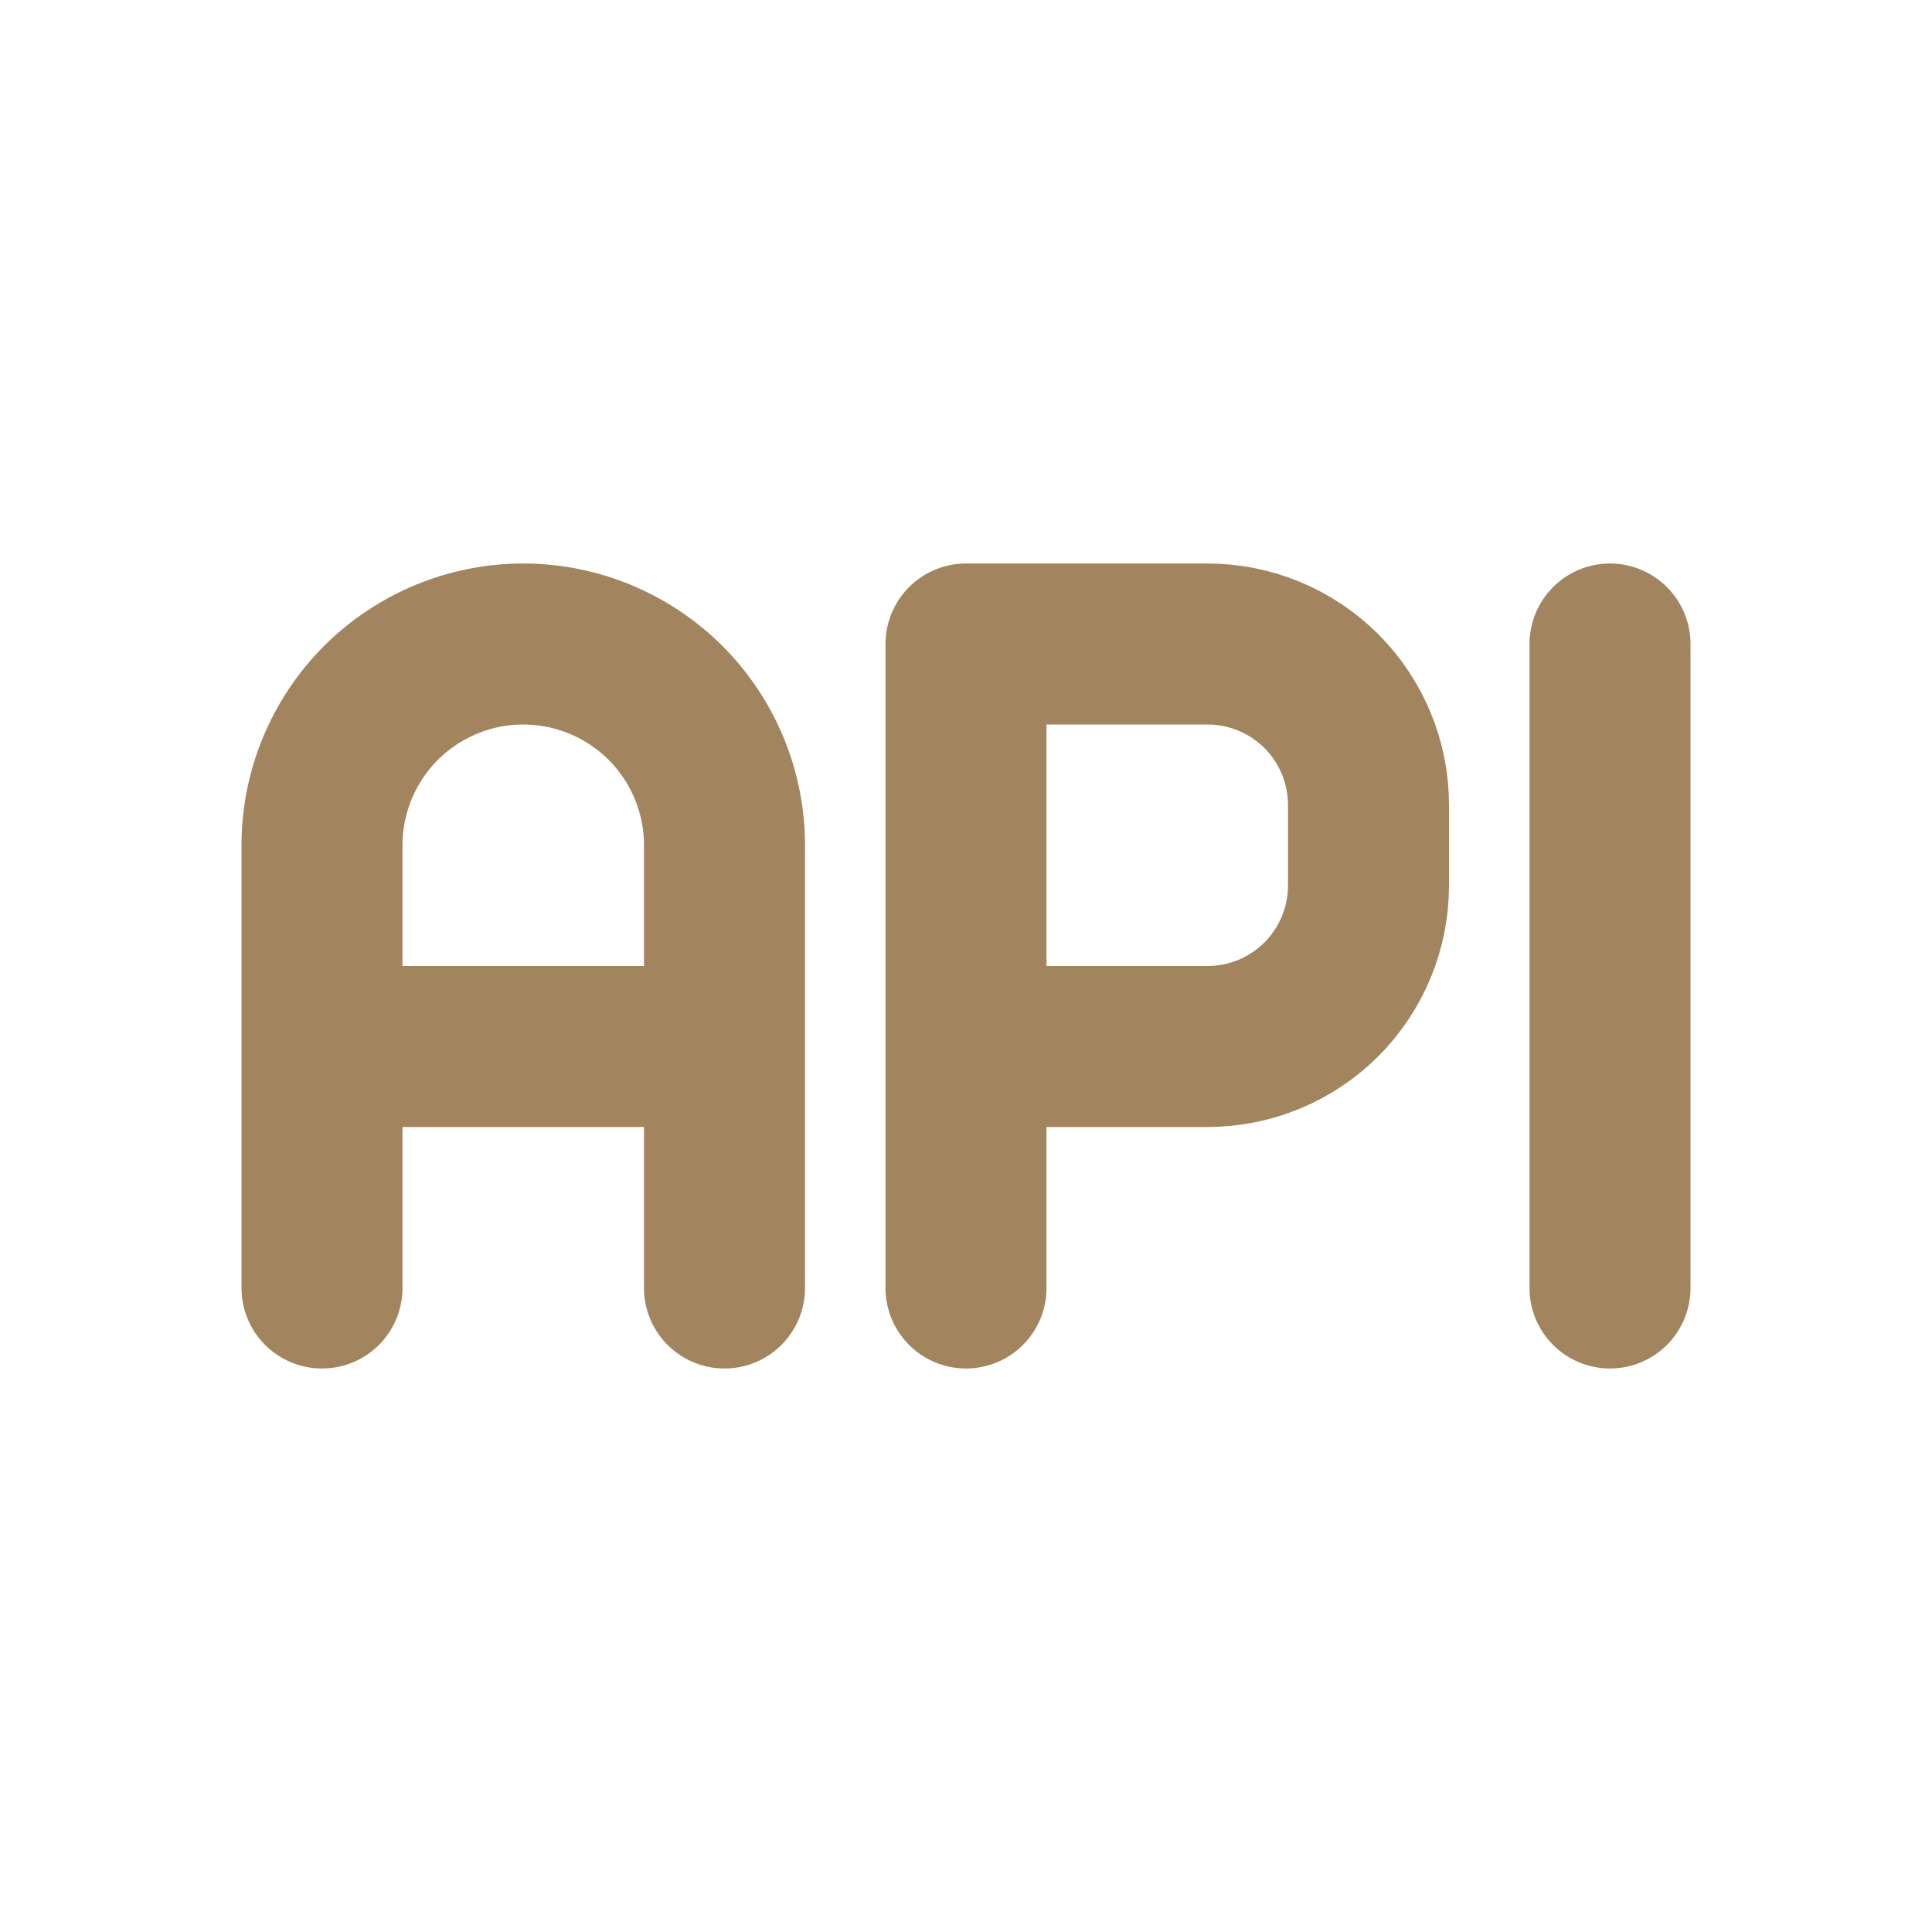
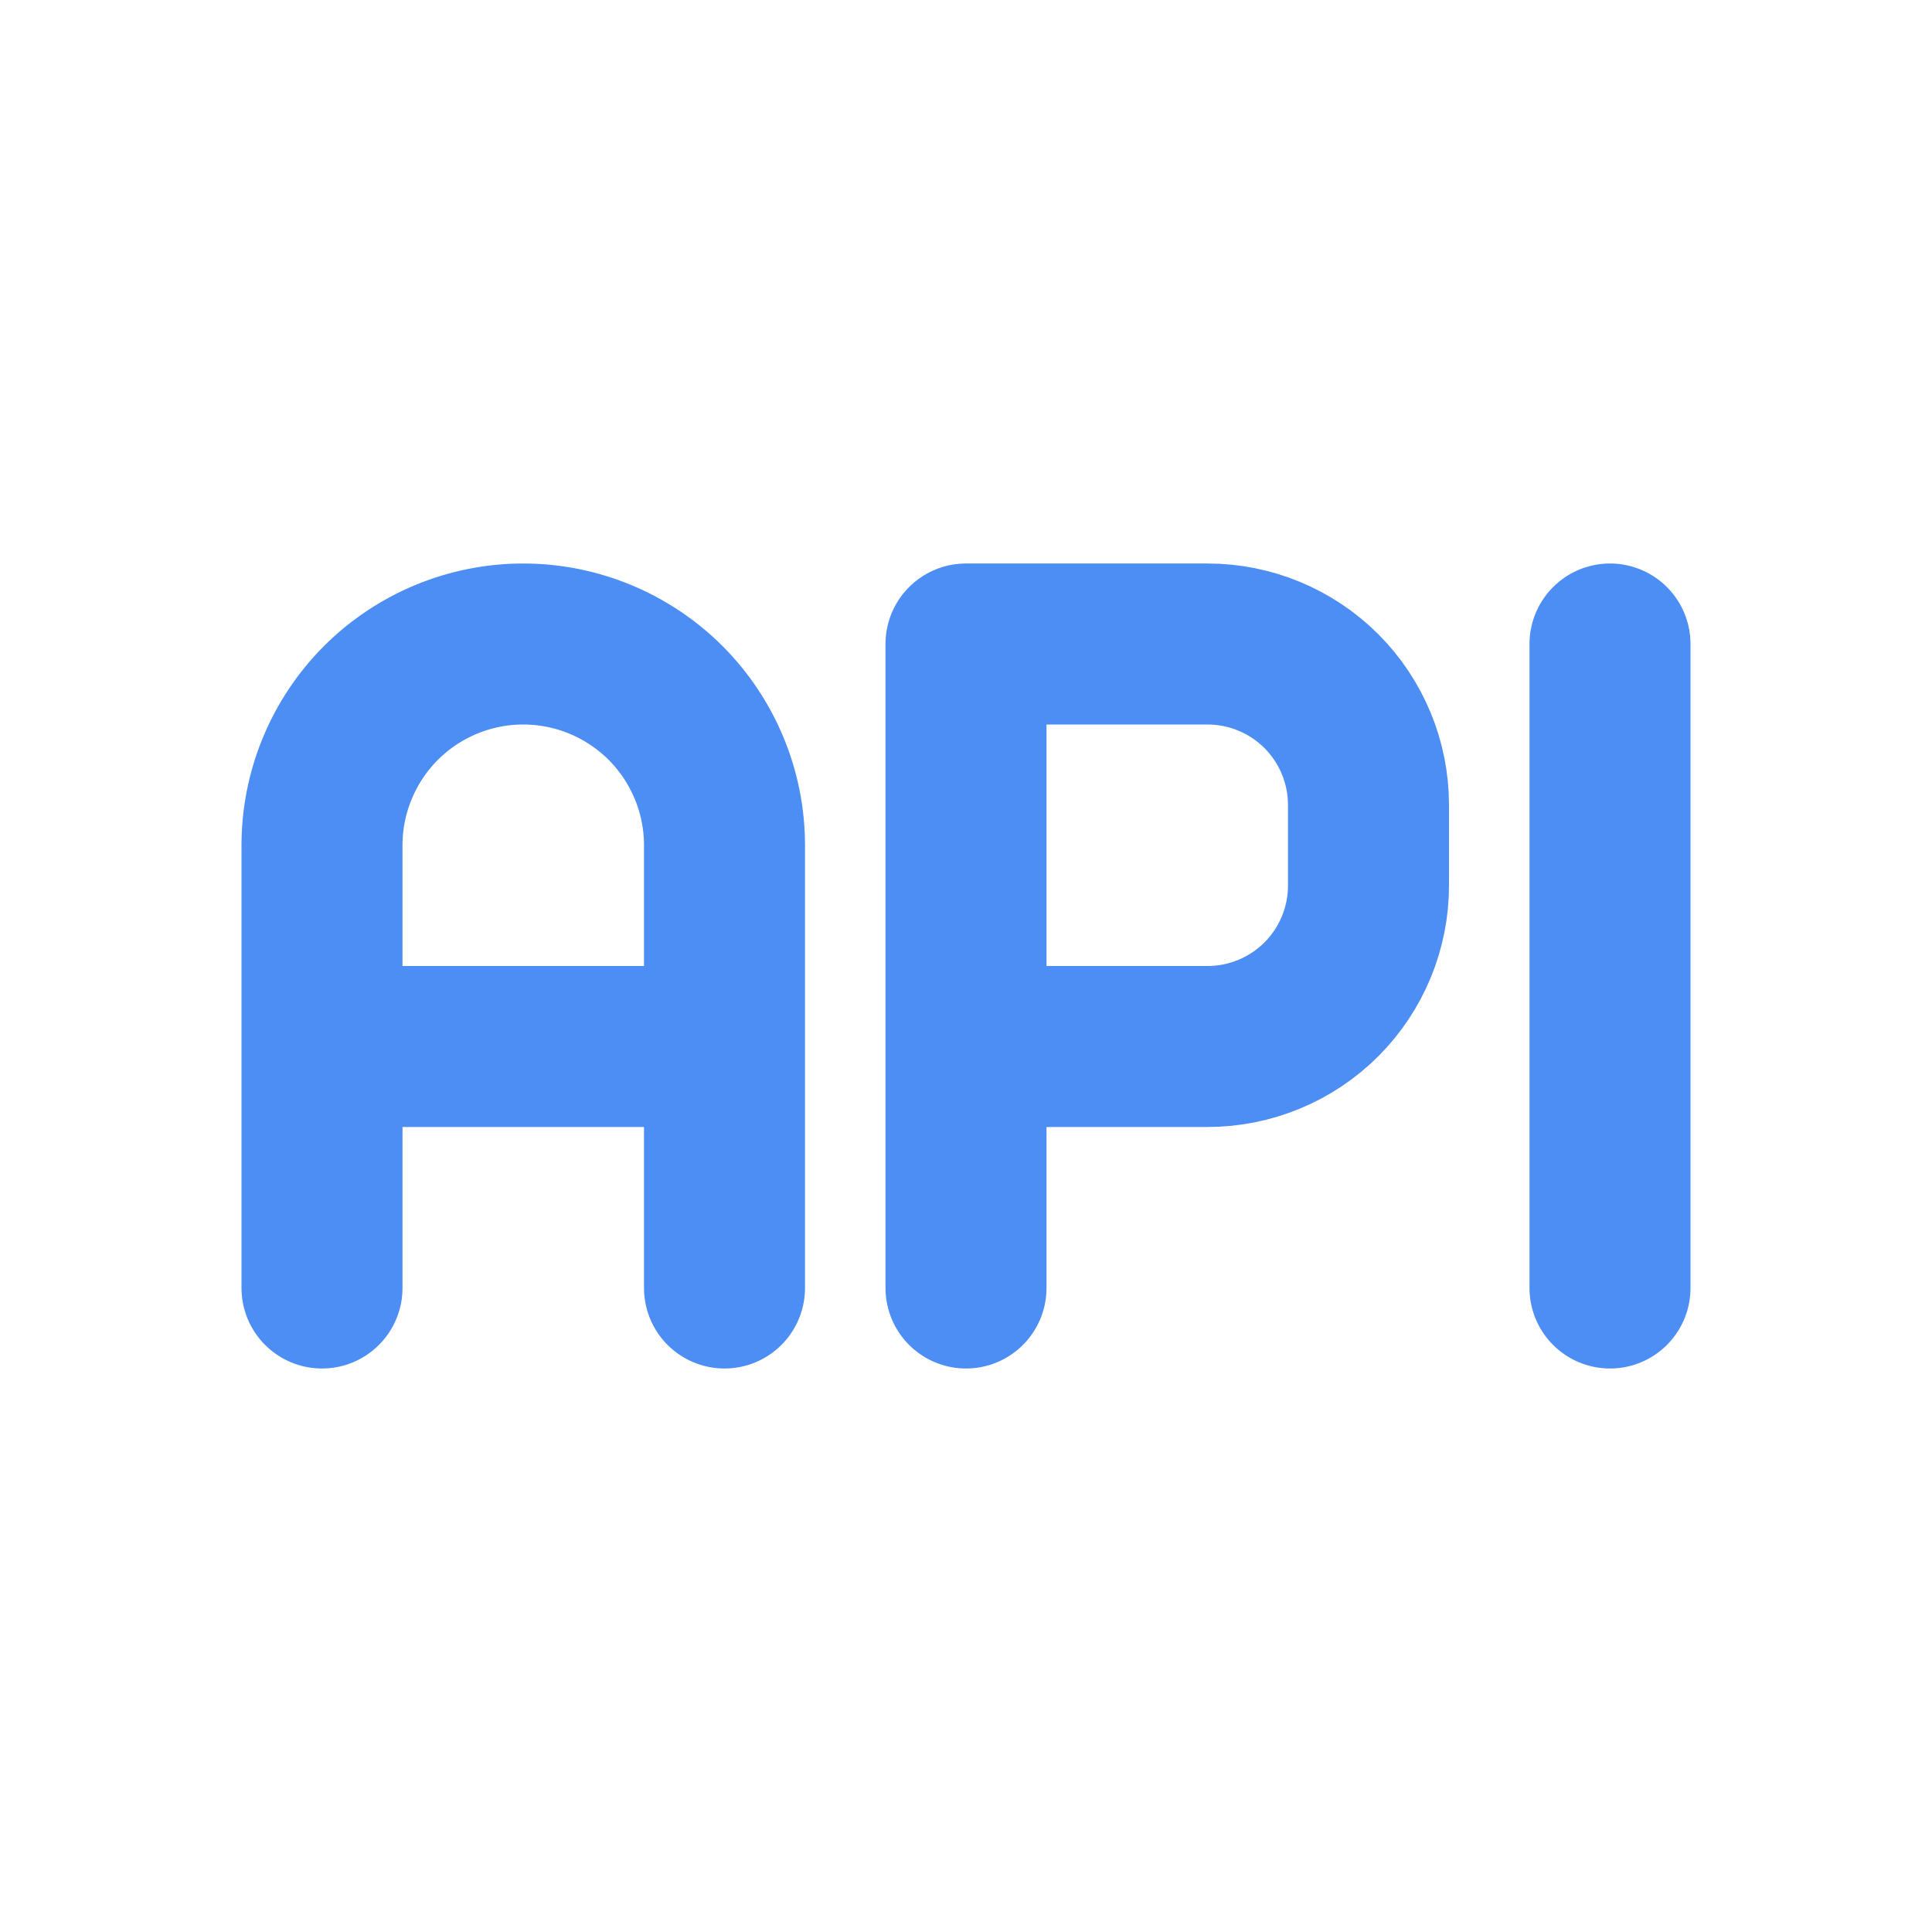
<svg xmlns="http://www.w3.org/2000/svg" width="18" height="18" viewBox="0 0 18 18" fill="none">
-   <path d="M3 9.75H6.75M9 12V6H11.25C11.648 6 12.029 6.158 12.311 6.439C12.592 6.721 12.75 7.102 12.75 7.5V8.25C12.75 8.648 12.592 9.029 12.311 9.311C12.029 9.592 11.648 9.75 11.25 9.75H9M15 6V12M6.75 12V7.875C6.75 7.378 6.552 6.901 6.201 6.549C5.849 6.198 5.372 6 4.875 6C4.378 6 3.901 6.198 3.549 6.549C3.198 6.901 3 7.378 3 7.875V12" stroke="#A2845E" stroke-width="1.5" stroke-linecap="round" stroke-linejoin="round" />
+   <path d="M3 9.75H6.75M9 12V6H11.25C11.648 6 12.029 6.158 12.311 6.439C12.592 6.721 12.75 7.102 12.75 7.5V8.25C12.75 8.648 12.592 9.029 12.311 9.311C12.029 9.592 11.648 9.75 11.25 9.75H9M15 6V12M6.75 12V7.875C6.75 7.378 6.552 6.901 6.201 6.549C5.849 6.198 5.372 6 4.875 6C4.378 6 3.901 6.198 3.549 6.549C3.198 6.901 3 7.378 3 7.875V12" stroke="#4C8EF3" stroke-width="1.5" stroke-linecap="round" stroke-linejoin="round" />
</svg>
